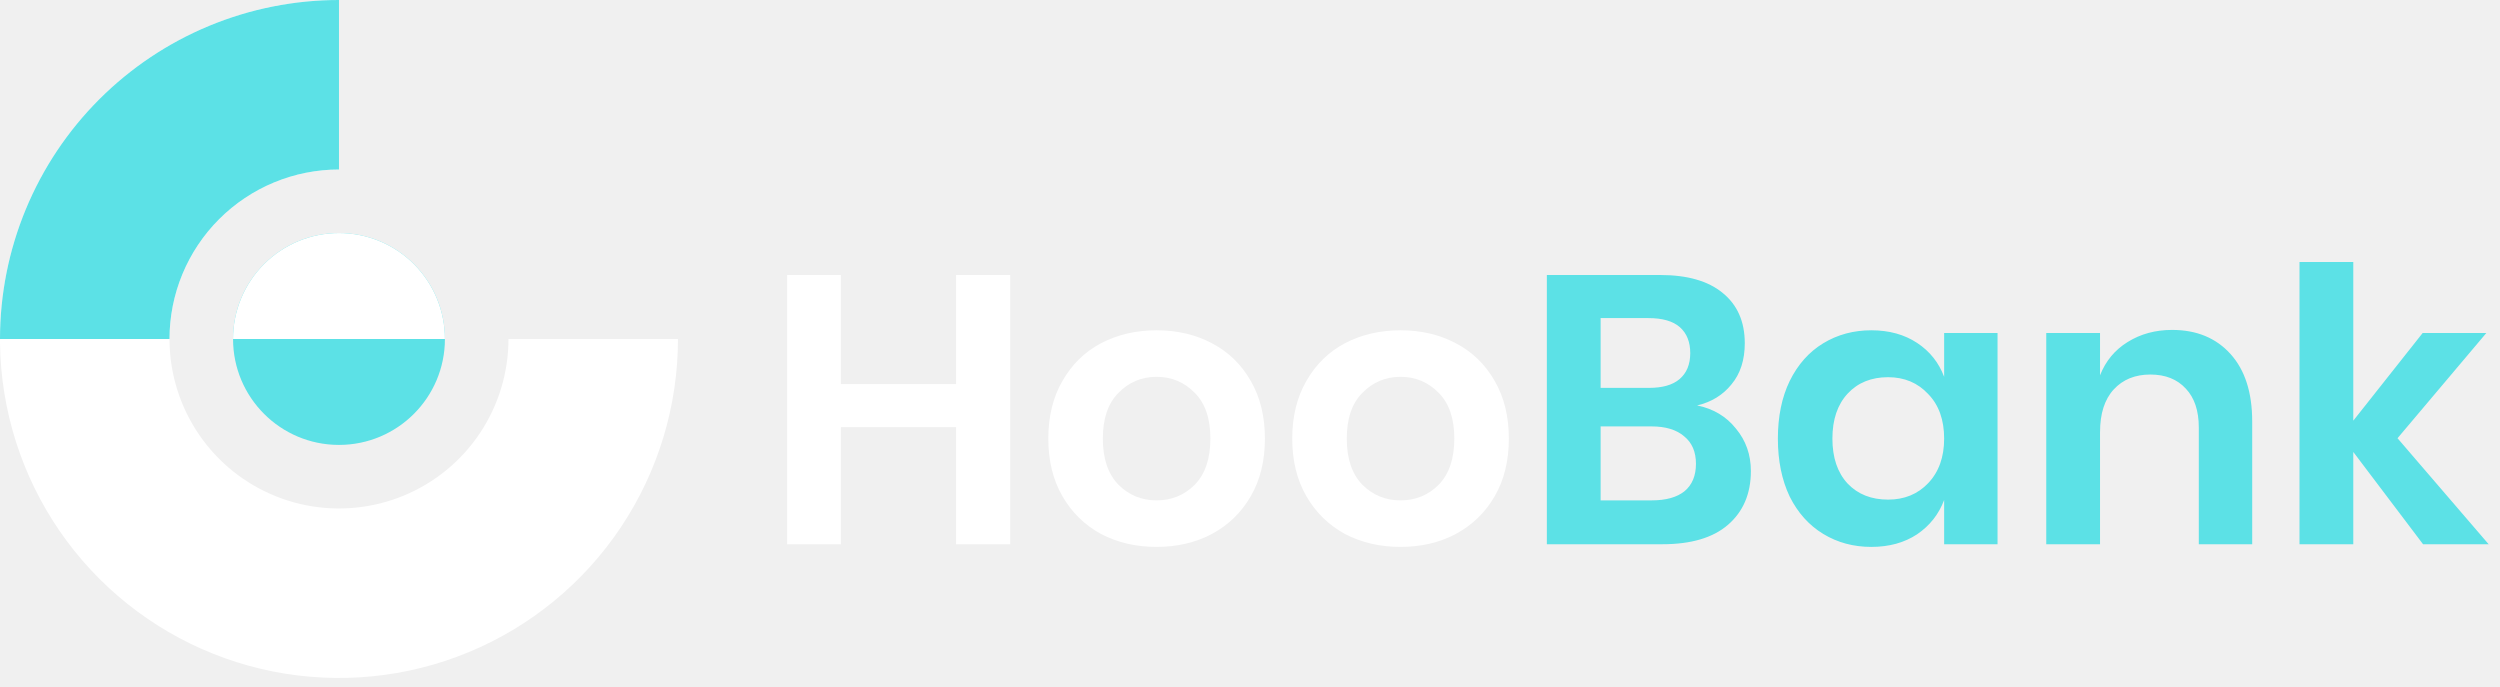
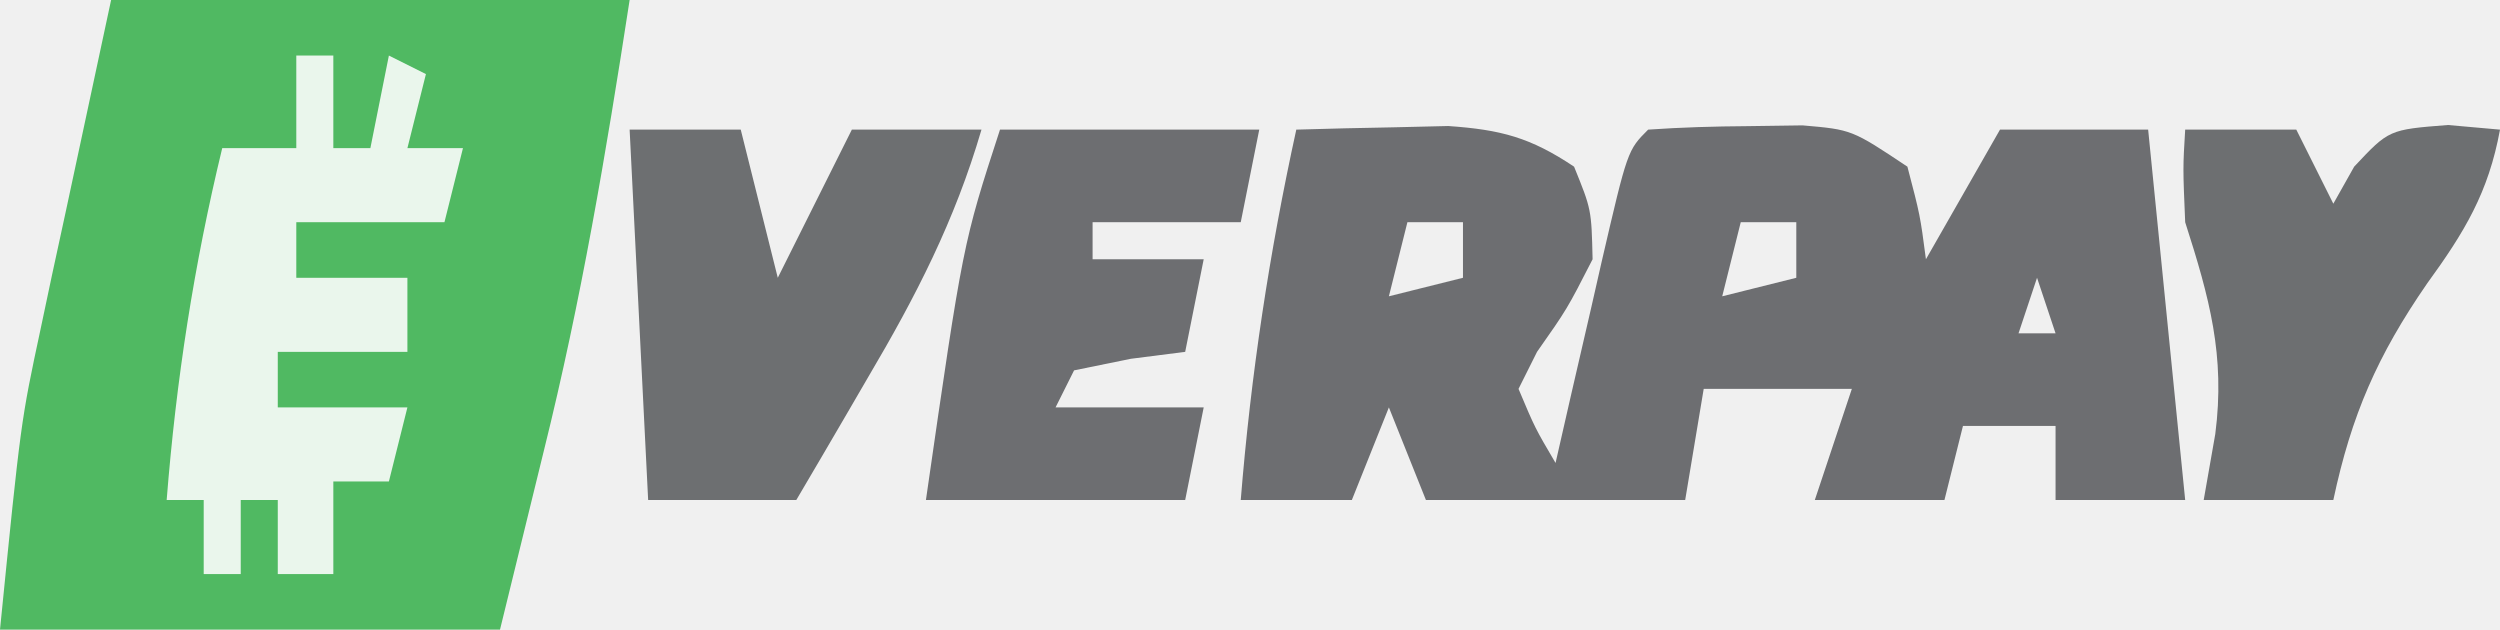
- <svg xmlns="http://www.w3.org/2000/svg" width="266" height="73" viewBox="0 0 266 73" fill="none">
-   <path d="M107.487 29.26V57.907H101.725V45.45H89.471V57.907H83.749V29.26H89.471V40.865H101.725V29.26H107.487ZM123.063 35.143C125.255 35.143 127.216 35.603 128.947 36.523C130.705 37.443 132.085 38.782 133.086 40.54C134.087 42.271 134.587 44.314 134.587 46.667C134.587 49.02 134.087 51.063 133.086 52.794C132.085 54.525 130.705 55.864 128.947 56.811C127.216 57.731 125.255 58.191 123.063 58.191C120.872 58.191 118.898 57.731 117.139 56.811C115.408 55.864 114.042 54.525 113.041 52.794C112.04 51.063 111.54 49.02 111.54 46.667C111.54 44.314 112.04 42.271 113.041 40.54C114.042 38.782 115.408 37.443 117.139 36.523C118.898 35.603 120.872 35.143 123.063 35.143ZM123.063 40.094C121.467 40.094 120.115 40.662 119.006 41.798C117.897 42.907 117.342 44.53 117.342 46.667C117.342 48.804 117.897 50.441 119.006 51.577C120.115 52.686 121.467 53.24 123.063 53.24C124.659 53.24 126.012 52.686 127.121 51.577C128.23 50.441 128.785 48.804 128.785 46.667C128.785 44.53 128.23 42.907 127.121 41.798C126.012 40.662 124.659 40.094 123.063 40.094ZM149.018 35.143C151.209 35.143 153.17 35.603 154.901 36.523C156.66 37.443 158.039 38.782 159.04 40.54C160.041 42.271 160.542 44.314 160.542 46.667C160.542 49.02 160.041 51.063 159.04 52.794C158.039 54.525 156.66 55.864 154.901 56.811C153.17 57.731 151.209 58.191 149.018 58.191C146.827 58.191 144.852 57.731 143.094 56.811C141.363 55.864 139.996 54.525 138.996 52.794C137.995 51.063 137.494 49.02 137.494 46.667C137.494 44.314 137.995 42.271 138.996 40.54C139.996 38.782 141.363 37.443 143.094 36.523C144.852 35.603 146.827 35.143 149.018 35.143ZM149.018 40.094C147.422 40.094 146.069 40.662 144.96 41.798C143.851 42.907 143.297 44.53 143.297 46.667C143.297 48.804 143.851 50.441 144.96 51.577C146.069 52.686 147.422 53.24 149.018 53.24C150.614 53.24 151.966 52.686 153.076 51.577C154.185 50.441 154.739 48.804 154.739 46.667C154.739 44.53 154.185 42.907 153.076 41.798C151.966 40.662 150.614 40.094 149.018 40.094Z" fill="white" />
-   <path d="M180.572 43.137C182.303 43.489 183.683 44.314 184.711 45.612C185.766 46.883 186.293 48.385 186.293 50.116C186.293 52.524 185.482 54.431 183.859 55.837C182.263 57.217 179.936 57.907 176.88 57.907H164.585V29.26H176.636C179.531 29.26 181.749 29.896 183.291 31.167C184.86 32.438 185.644 34.224 185.644 36.523C185.644 38.308 185.171 39.769 184.224 40.905C183.304 42.041 182.087 42.785 180.572 43.137ZM170.306 41.27H175.459C176.893 41.27 177.975 40.959 178.706 40.337C179.463 39.688 179.842 38.768 179.842 37.578C179.842 36.388 179.476 35.468 178.746 34.819C178.016 34.17 176.893 33.845 175.378 33.845H170.306V41.27ZM175.743 53.24C177.258 53.24 178.421 52.916 179.233 52.267C180.045 51.59 180.45 50.617 180.45 49.345C180.45 48.074 180.031 47.1 179.192 46.424C178.381 45.72 177.218 45.369 175.703 45.369H170.306V53.24H175.743ZM199.107 35.143C201 35.143 202.623 35.59 203.976 36.483C205.329 37.375 206.289 38.579 206.857 40.094V35.428H212.538V57.907H206.857V53.2C206.289 54.715 205.329 55.932 203.976 56.852C202.623 57.744 201 58.191 199.107 58.191C197.213 58.191 195.509 57.731 193.994 56.811C192.479 55.892 191.289 54.566 190.423 52.835C189.585 51.076 189.166 49.02 189.166 46.667C189.166 44.314 189.585 42.271 190.423 40.54C191.289 38.782 192.479 37.443 193.994 36.523C195.509 35.603 197.213 35.143 199.107 35.143ZM200.892 40.134C199.107 40.134 197.673 40.716 196.591 41.879C195.509 43.042 194.968 44.638 194.968 46.667C194.968 48.696 195.509 50.292 196.591 51.455C197.673 52.591 199.107 53.159 200.892 53.159C202.623 53.159 204.044 52.578 205.153 51.414C206.289 50.224 206.857 48.642 206.857 46.667C206.857 44.665 206.289 43.083 205.153 41.92C204.044 40.729 202.623 40.134 200.892 40.134ZM231.113 35.103C233.709 35.103 235.779 35.955 237.321 37.659C238.863 39.363 239.634 41.757 239.634 44.841V57.907H233.953V45.49C233.953 43.705 233.493 42.325 232.573 41.352C231.654 40.351 230.396 39.85 228.8 39.85C227.177 39.85 225.878 40.378 224.904 41.433C223.931 42.488 223.444 44.003 223.444 45.977V57.907H217.722V35.428H223.444V39.931C224.039 38.417 225.013 37.24 226.365 36.401C227.745 35.536 229.327 35.103 231.113 35.103ZM257.814 57.907L250.389 48.087V57.907H244.668V27.88H250.389V44.76L257.774 35.428H264.55L255.096 46.627L264.793 57.907H257.814Z" fill="#5CE1E6" />
-   <path d="M36.068 0C28.934 -8.50666e-08 21.961 2.115 16.03 6.079C10.098 10.042 5.475 15.675 2.745 22.265C0.016 28.856 -0.699 36.108 0.693 43.104C2.085 50.101 5.52 56.527 10.564 61.572C15.608 66.616 22.035 70.051 29.031 71.443C36.028 72.834 43.28 72.12 49.87 69.39C56.461 66.66 62.094 62.037 66.057 56.106C70.02 50.175 72.136 43.201 72.136 36.068L54.102 36.068C54.102 39.635 53.044 43.121 51.062 46.087C49.081 49.053 46.264 51.364 42.969 52.729C39.674 54.094 36.048 54.451 32.55 53.755C29.051 53.059 25.838 51.342 23.316 48.82C20.794 46.298 19.076 43.084 18.38 39.586C17.685 36.088 18.042 32.462 19.407 29.166C20.772 25.871 23.083 23.055 26.049 21.073C29.014 19.092 32.501 18.034 36.068 18.034L36.068 0Z" fill="white" />
-   <path d="M36.068 0C31.331 -5.64821e-08 26.641 0.933 22.265 2.745C17.889 4.558 13.913 7.215 10.564 10.564C7.215 13.913 4.558 17.889 2.745 22.265C0.933 26.641 -7.1519e-07 31.331 0 36.068L18.034 36.068C18.034 33.7 18.5 31.355 19.407 29.166C20.313 26.979 21.641 24.991 23.316 23.316C24.991 21.641 26.979 20.313 29.166 19.407C31.355 18.5 33.7 18.034 36.068 18.034L36.068 0Z" fill="#5CE1E6" />
-   <circle cx="36.068" cy="36.068" r="11.271" fill="#5CE1E6" />
-   <path d="M47.339 36.068C47.339 34.588 47.047 33.122 46.481 31.755C45.915 30.387 45.084 29.145 44.038 28.098C42.991 27.051 41.749 26.221 40.381 25.655C39.014 25.088 37.548 24.797 36.068 24.797C34.588 24.797 33.122 25.088 31.755 25.655C30.387 26.221 29.145 27.051 28.098 28.098C27.051 29.145 26.221 30.387 25.655 31.755C25.088 33.122 24.797 34.588 24.797 36.068L36.068 36.068H47.339Z" fill="white" />
+ <svg xmlns="http://www.w3.org/2000/svg" version="1.1" width="135" height="34">
+   <path d="M0 0 C9.24 0 18.48 0 28 0 C26.725 8.285 25.383 16.225 23.375 24.312 C22.591 27.509 21.808 30.706 21 34 C12.09 34 3.18 34 -6 34 C-4.875 22.75 -4.875 22.75 -3.809 17.773 C-3.608 16.824 -3.408 15.874 -3.201 14.896 C-2.949 13.734 -2.697 12.572 -2.438 11.375 C-1.633 7.621 -0.829 3.868 0 0 Z " fill="#50B962" transform="translate(6,0)" />
+   <path d="M0 0 C1.75 -0.054 3.5 -0.093 5.25 -0.125 C6.225 -0.148 7.199 -0.171 8.203 -0.195 C11.054 0.004 12.639 0.421 15 2 C15.938 4.312 15.938 4.312 16 7 C14.625 9.688 14.625 9.688 13 12 C12.67 12.66 12.34 13.32 12 14 C12.892 16.117 12.892 16.117 14 18 C14.277 16.784 14.554 15.569 14.84 14.316 C15.206 12.732 15.571 11.147 15.938 9.562 C16.12 8.76 16.302 7.958 16.49 7.131 C17.887 1.113 17.887 1.113 19 0 C20.788 -0.125 22.582 -0.176 24.375 -0.188 C25.352 -0.202 26.329 -0.216 27.336 -0.23 C30 0 30 0 33 2 C33.688 4.625 33.688 4.625 34 7 C35.32 4.69 36.64 2.38 38 0 C40.64 0 43.28 0 46 0 C46.66 6.6 47.32 13.2 48 20 C45.69 20 43.38 20 41 20 C41 18.68 41 17.36 41 16 C39.35 16 37.7 16 36 16 C35.67 17.32 35.34 18.64 35 20 C32.69 20 30.38 20 28 20 C28.66 18.02 29.32 16.04 30 14 C29.01 14 28.02 14 27 14 C25.333 14 23.667 14 22 14 C21.67 15.98 21.34 17.96 21 20 C16.38 20 11.76 20 7 20 C6.34 18.35 5.68 16.7 5 15 C4.01 17.475 4.01 17.475 3 20 C1.02 20 -0.96 20 -3 20 C-2.451 13.214 -1.457 6.65 0 0 Z M6 5 C5.67 6.32 5.34 7.64 5 9 C6.32 8.67 7.64 8.34 9 8 C9 7.01 9 6.02 9 5 C8.01 5 7.02 5 6 5 Z M24 5 C23.67 6.32 23.34 7.64 23 9 C24.32 8.67 25.64 8.34 27 8 C27 7.01 27 6.02 27 5 C26.01 5 25.02 5 24 5 Z M40 8 C39.67 8.99 39.34 9.98 39 11 C39.66 11 40.32 11 41 11 C40.67 10.01 40.34 9.02 40 8 Z " fill="#6D6E71" transform="translate(70,7)" />
+   <path d="M0 0 C1.98 0 3.96 0 6 0 C6.66 2.64 7.32 5.28 8 8 C9.32 5.36 10.64 2.72 12 0 C14.31 0 16.62 0 19 0 C17.563 4.914 15.458 9.002 12.875 13.375 C12.502 14.016 12.13 14.656 11.746 15.316 C10.836 16.88 9.919 18.441 9 20 C6.36 20 3.72 20 1 20 C0.67 13.4 0.34 6.8 0 0 Z " fill="#6D6F71" transform="translate(34,7)" />
+   <path d="M0 0 C4.62 0 9.24 0 14 0 C13.67 1.65 13.34 3.3 13 5 C10.36 5 7.72 5 5 5 C5 5.66 5 6.32 5 7 C6.98 7 8.96 7 11 7 C10.67 8.65 10.34 10.3 10 12 C9.031 12.124 8.061 12.248 7.062 12.375 C6.052 12.581 5.041 12.787 4 13 C3.67 13.66 3.34 14.32 3 15 C5.64 15 8.28 15 11 15 C10.67 16.65 10.34 18.3 10 20 C5.38 20 0.76 20 -4 20 C-2 6.143 -2 6.143 0 0 Z " fill="#6D6E71" transform="translate(54,7)" />
+   <path d="M0 0 C0.66 0 1.32 0 2 0 C2 1.65 2 3.3 2 5 C2.66 5 3.32 5 4 5 C4.33 3.35 4.66 1.7 5 0 C5.66 0.33 6.32 0.66 7 1 C6.67 2.32 6.34 3.64 6 5 C6.99 5 7.98 5 9 5 C8.67 6.32 8.34 7.64 8 9 C5.36 9 2.72 9 0 9 C0 9.99 0 10.98 0 12 C1.98 12 3.96 12 6 12 C6 13.32 6 14.64 6 16 C3.69 16 1.38 16 -1 16 C-1 16.99 -1 17.98 -1 19 C1.31 19 3.62 19 6 19 C5.67 20.32 5.34 21.64 5 23 C4.01 23 3.02 23 2 23 C2 24.65 2 26.3 2 28 C1.01 28 0.02 28 -1 28 C-1 26.68 -1 25.36 -1 24 C-1.66 24 -2.32 24 -3 24 C-3 25.32 -3 26.64 -3 28 C-3.66 28 -4.32 28 -5 28 C-5 26.68 -5 25.36 -5 24 C-5.66 24 -6.32 24 -7 24 C-6.484 17.501 -5.533 11.338 -4 5 C-2.68 5 -1.36 5 0 5 C0 3.35 0 1.7 0 0 Z " fill="#EAF6EC" transform="translate(16,3)" />
+   <path d="M0 0 C1.98 0 3.96 0 6 0 C6.66 1.32 7.32 2.64 8 4 C8.371 3.34 8.742 2.68 9.125 2 C11 0 11 0 14.188 -0.25 C15.116 -0.168 16.044 -0.085 17 0 C16.379 3.399 15.082 5.533 13.062 8.312 C10.384 12.192 8.977 15.408 8 20 C5.69 20 3.38 20 1 20 C1.206 18.824 1.413 17.649 1.625 16.438 C2.172 12.199 1.308 9.077 0 5 C-0.125 2.062 -0.125 2.062 0 0 Z " fill="#6D6F71" transform="translate(118,7)" />
</svg>
